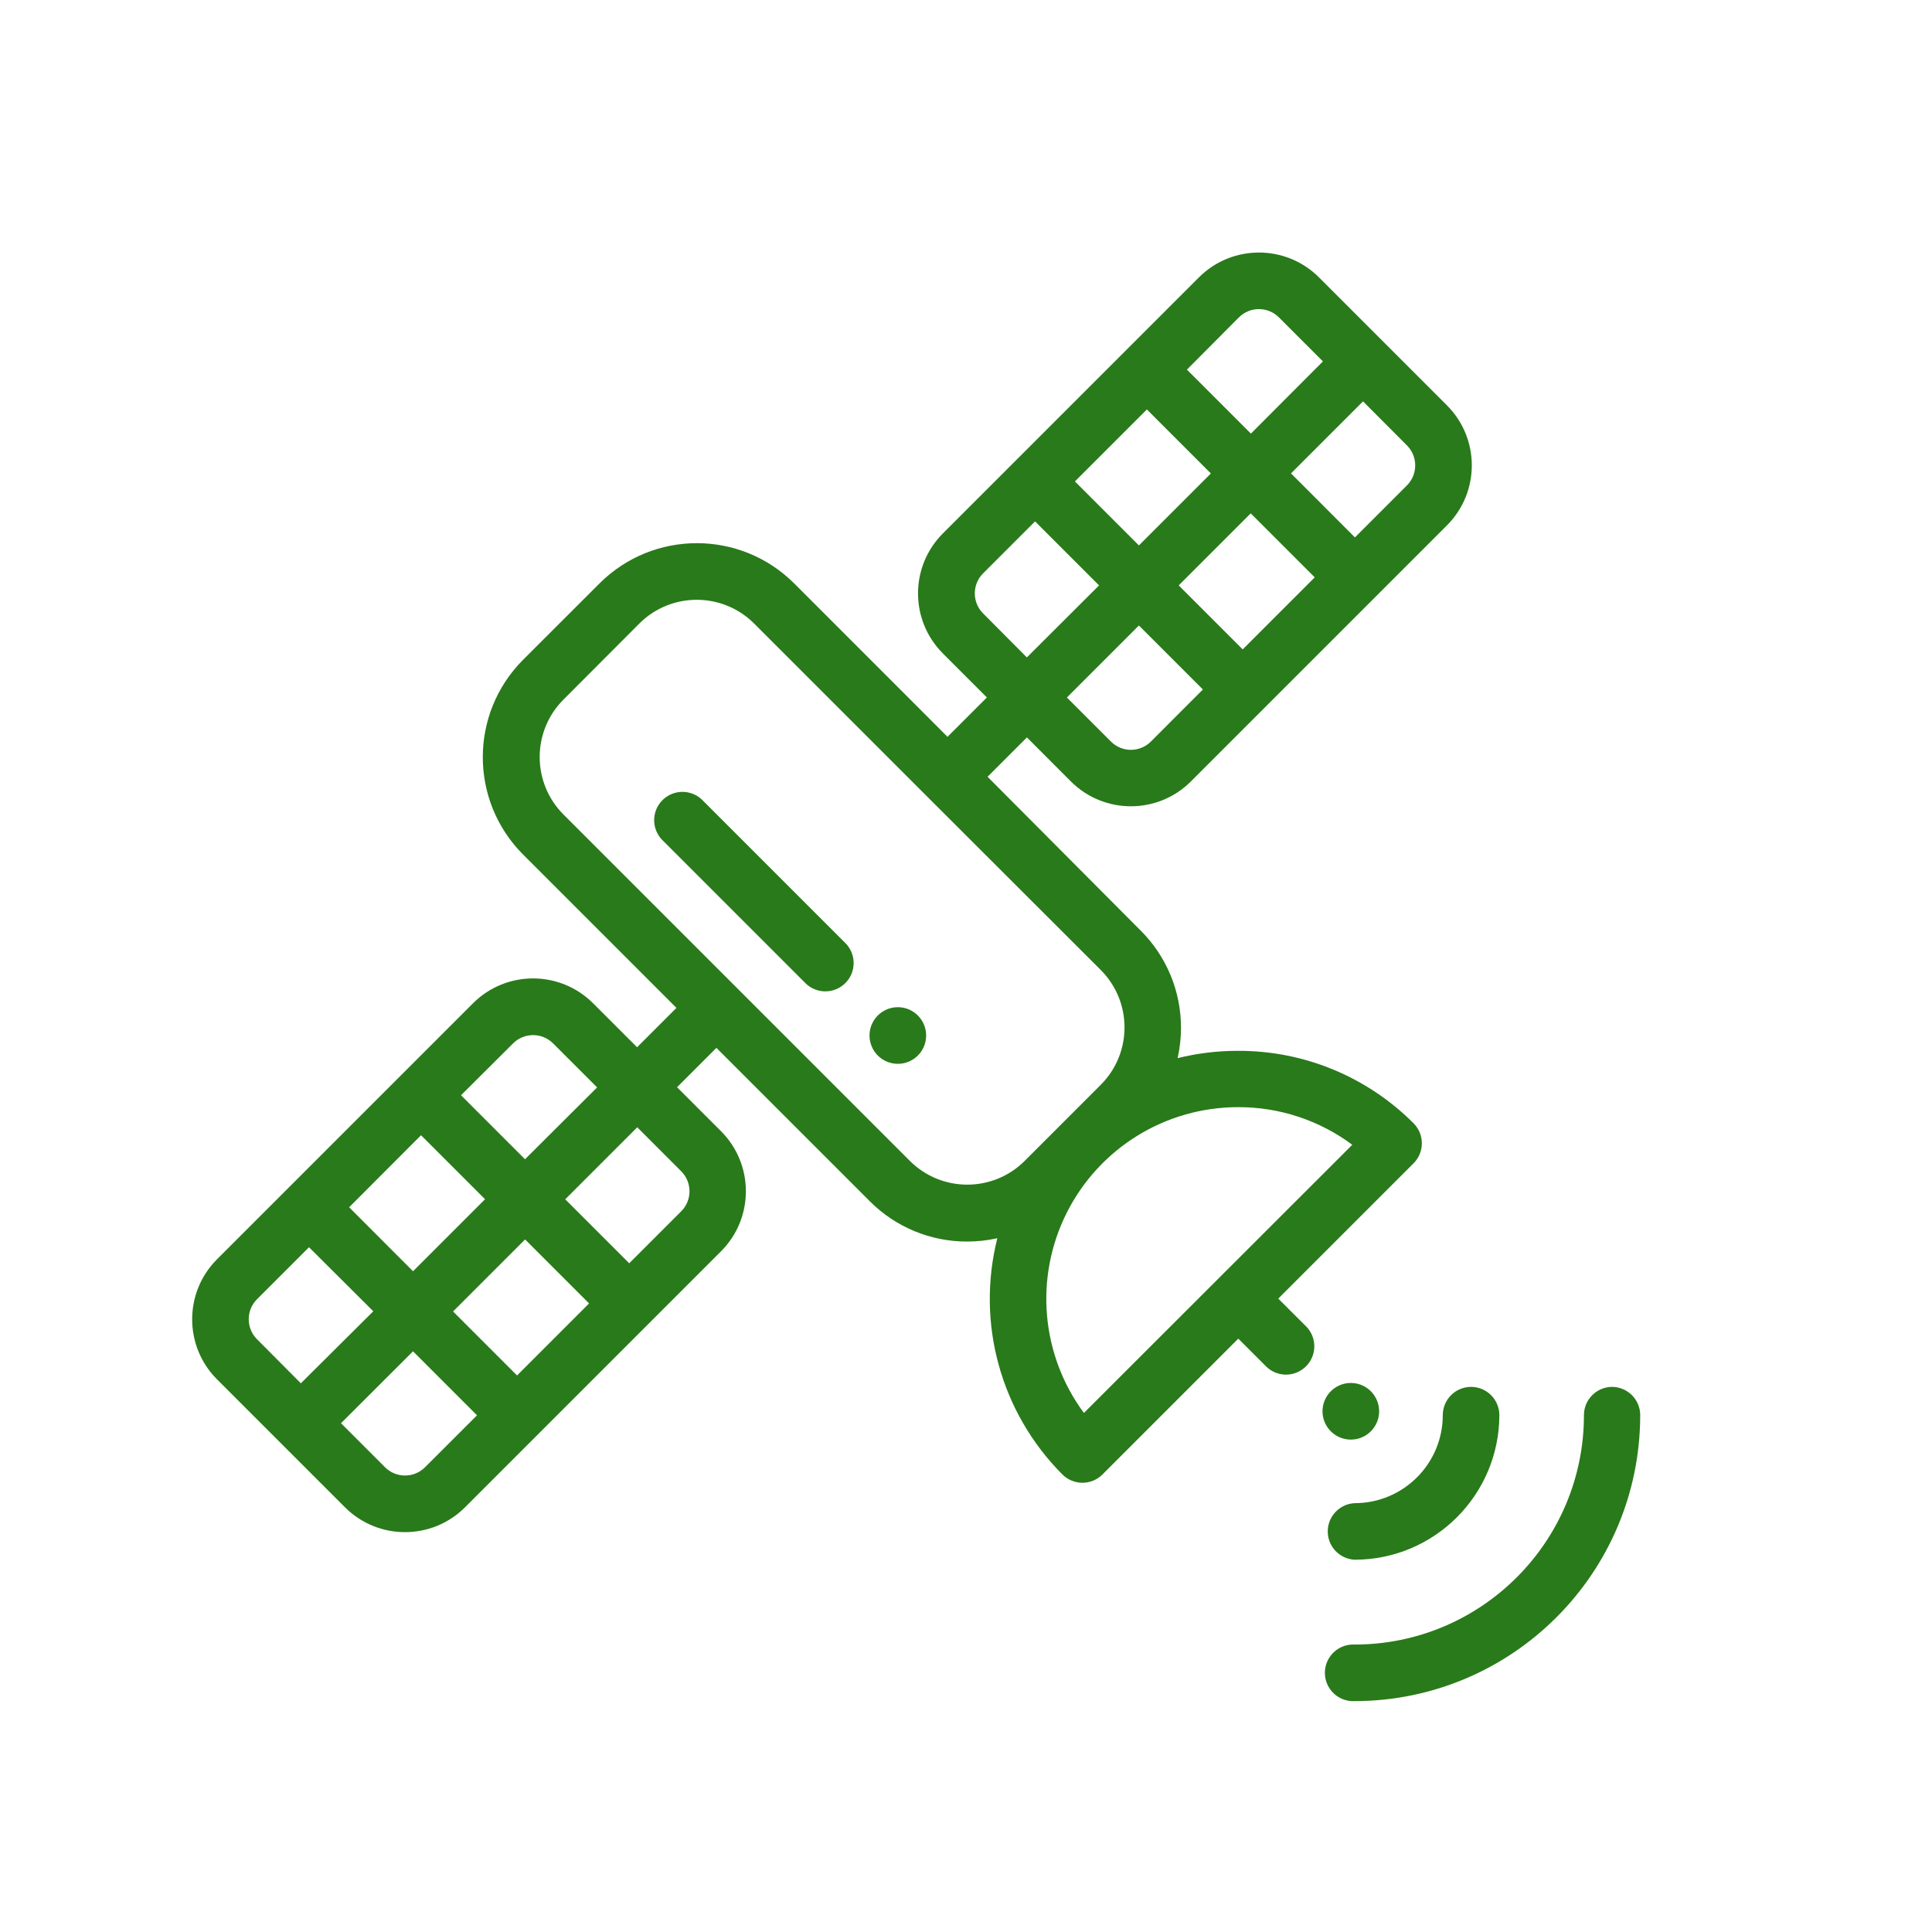
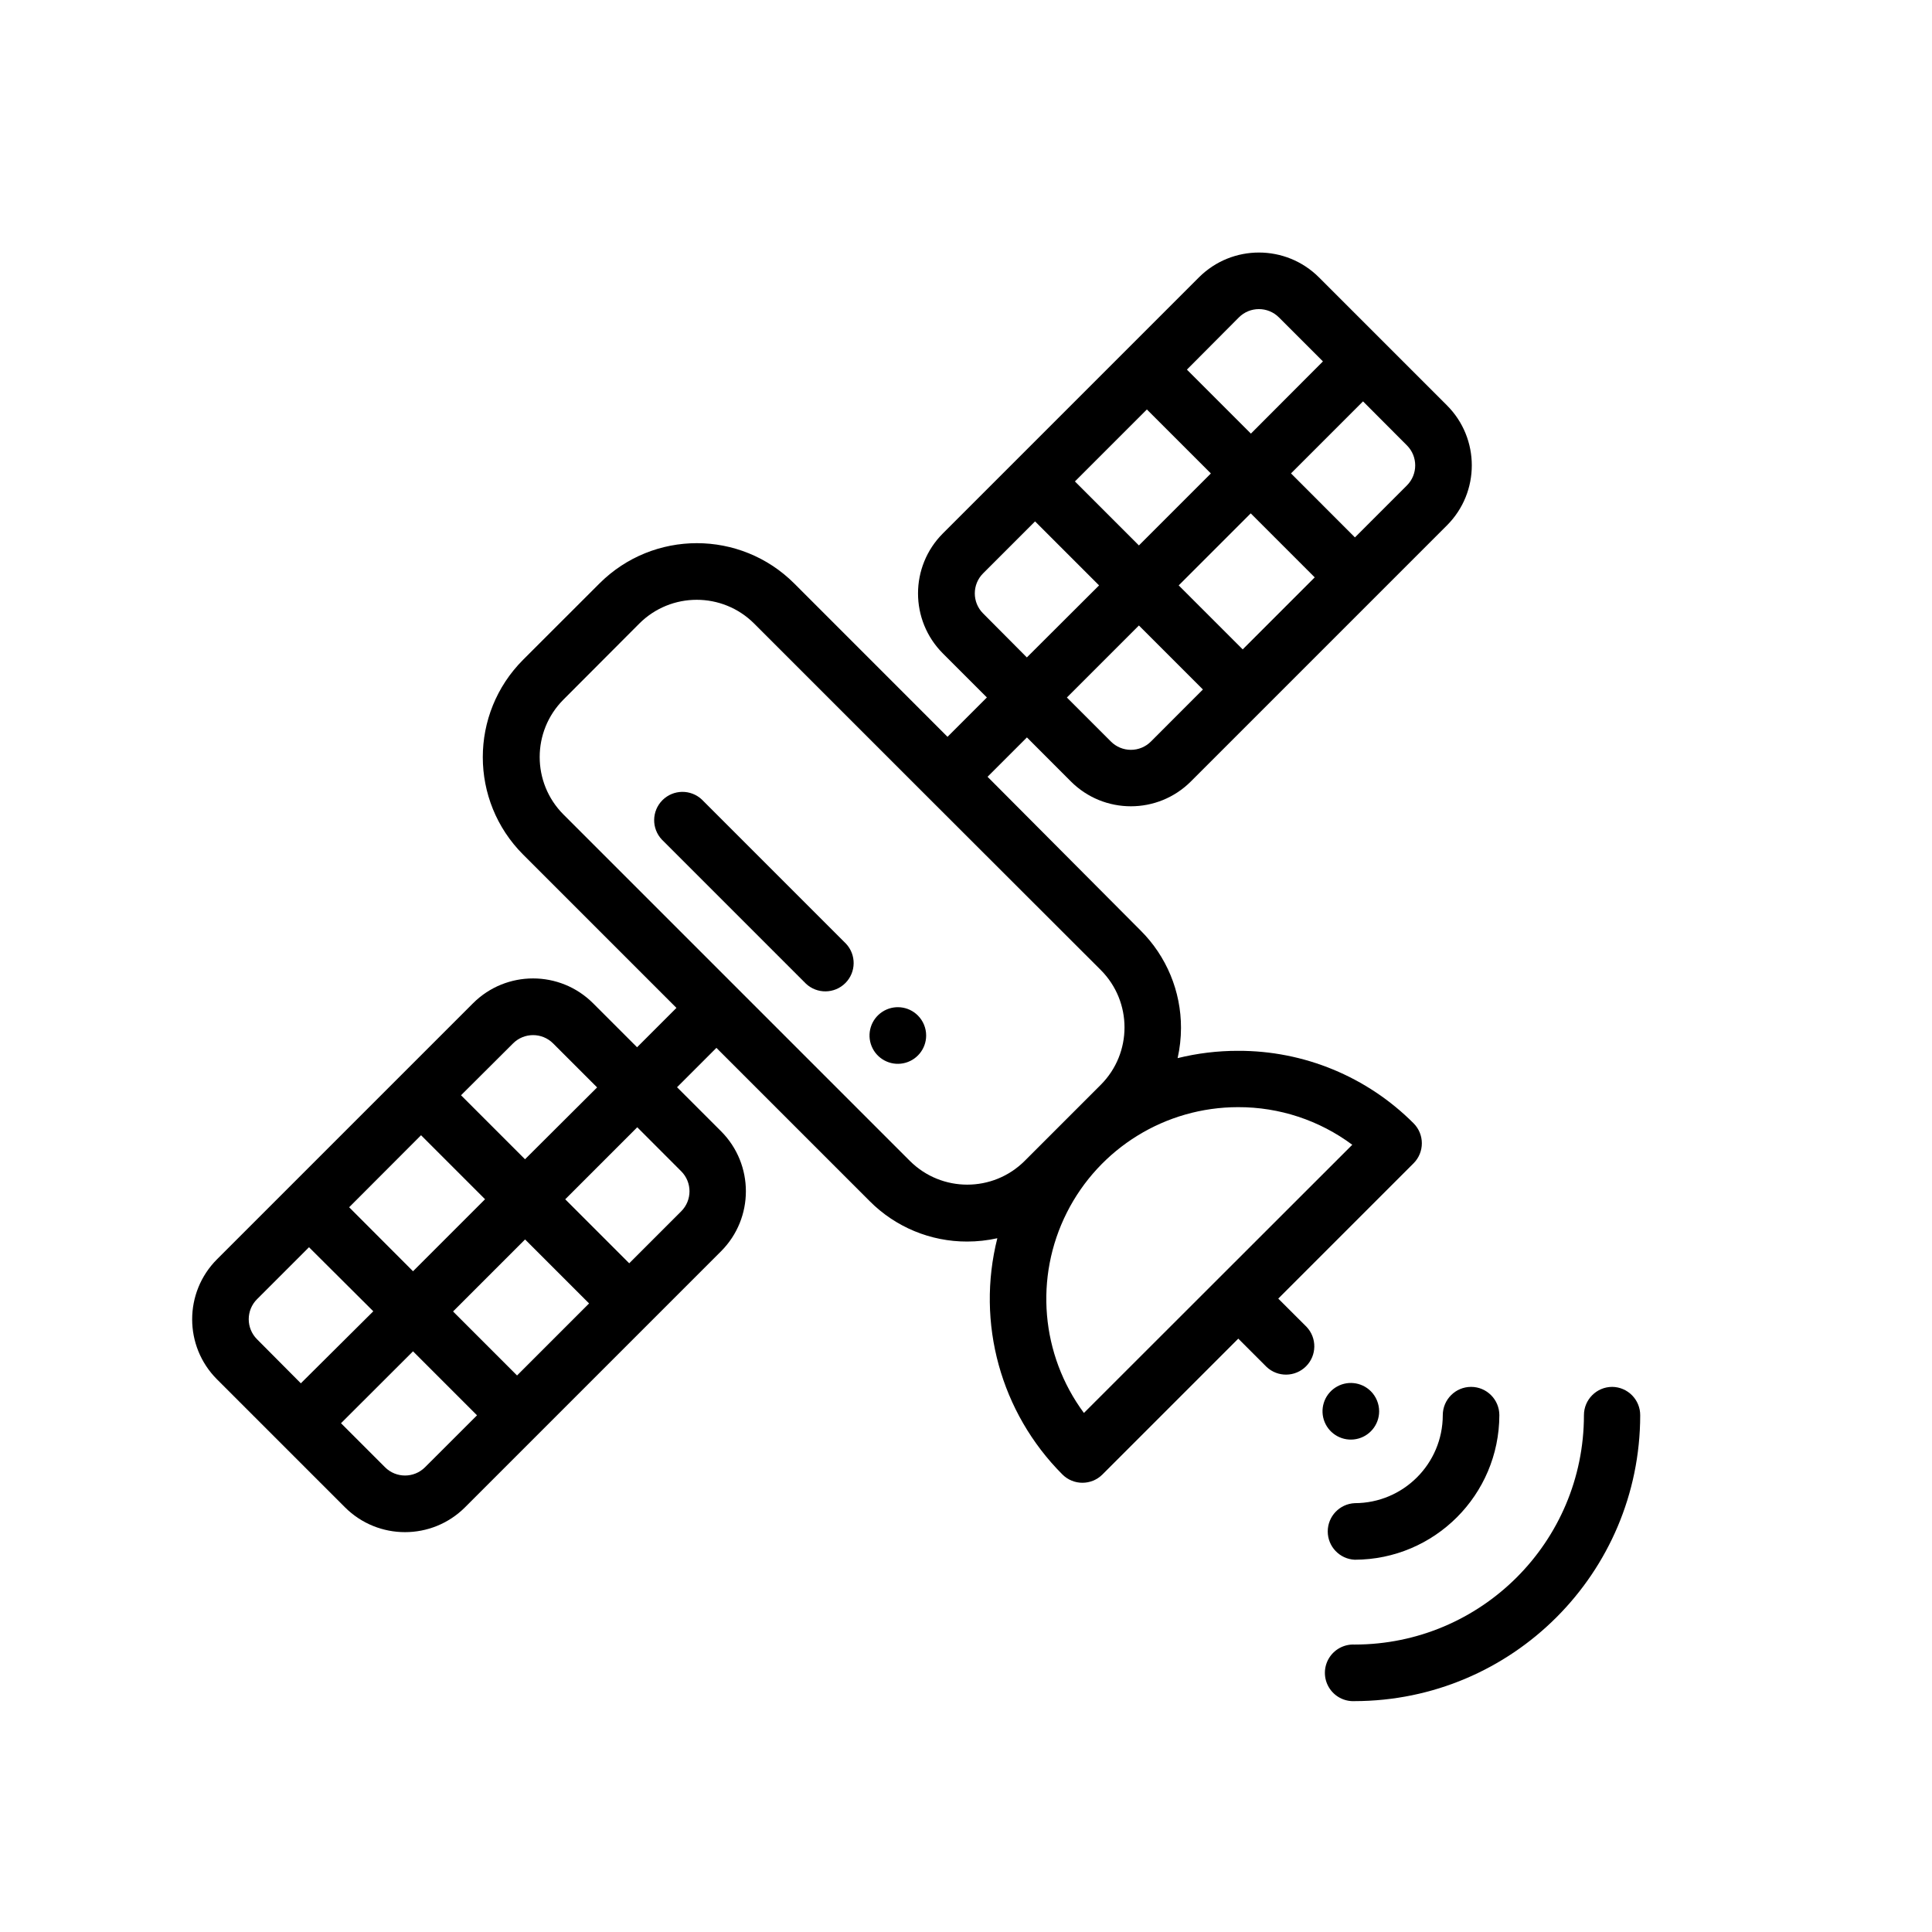
- <svg xmlns="http://www.w3.org/2000/svg" id="uydu_icon" width="32" height="32" viewBox="0 0 32 32">
-   <defs>
-     <style>
-             .cls-2{fill:#297a1a}
-         </style>
-   </defs>
-   <path id="Rectangle_161" fill="none" d="M0 0H32V32H0z" />
-   <g id="satellite_1_" transform="translate(3.183 4.182)">
-     <g id="Group_42" transform="translate(18.788 18.789)">
-       <g id="Group_41">
-         <path id="Path_20" d="M403.391 400.995a.469.469 0 0 0-.469.468 1.459 1.459 0 0 1-1.458 1.458.469.469 0 0 0 0 .937 2.4 2.4 0 0 0 2.395-2.395.469.469 0 0 0-.468-.468z" class="cls-2" transform="translate(-400.996 -400.995)" />
-       </g>
-     </g>
-     <g id="Group_44" transform="translate(18.788 18.789)">
-       <g id="Group_43">
-         <path id="Path_21" d="M405.729 400.995a.469.469 0 0 0-.468.468 3.8 3.8 0 0 1-3.8 3.8.469.469 0 1 0 0 .937 4.738 4.738 0 0 0 4.732-4.732.469.469 0 0 0-.464-.473z" class="cls-2" transform="translate(-400.997 -400.995)" />
-       </g>
-     </g>
-     <g id="Group_46" transform="translate(7.643 8.925)">
-       <g id="Group_45">
-         <path id="Path_22" d="M166.31 192.979l-2.385-2.385a.469.469 0 0 0-.663.663l2.385 2.385a.469.469 0 0 0 .663-.663z" class="cls-2" transform="translate(-163.125 -190.457)" />
-       </g>
-     </g>
-     <g id="Group_48" transform="translate(11.22 12.501)">
-       <g id="Group_47">
-         <path id="Path_23" d="M240.262 266.939a.469.469 0 1 0 .137.332.47.47 0 0 0-.137-.332z" class="cls-2" transform="translate(-239.462 -266.802)" />
-       </g>
-     </g>
-     <g id="Group_50" transform="translate(0 .001)">
-       <g id="Group_49">
-         <path id="Path_24" d="M14.554 8.761a1.406 1.406 0 0 0 1.988 0l4.241-4.241a1.406 1.406 0 0 0 0-1.988l-2.12-2.12a1.407 1.407 0 0 0-1.988 0l-4.241 4.241a1.406 1.406 0 0 0 0 1.988l.729.729-.652.652-2.538-2.539a2.283 2.283 0 0 0-3.228 0L5.482 6.745a2.283 2.283 0 0 0 0 3.228l2.539 2.539-.652.652-.729-.729a1.407 1.407 0 0 0-1.988 0L.411 16.676a1.407 1.407 0 0 0 0 1.988l2.12 2.12a1.407 1.407 0 0 0 1.988 0l4.241-4.241a1.407 1.407 0 0 0 0-1.988l-.729-.729.652-.652 2.539 2.539a2.268 2.268 0 0 0 1.614.669 2.3 2.3 0 0 0 .5-.055 4.114 4.114 0 0 0 1.078 3.913.469.469 0 0 0 .663 0l2.25-2.25.468.468a.469.469 0 0 0 .663-.663l-.469-.468 2.241-2.241a.469.469 0 0 0 0-.663 4.086 4.086 0 0 0-2.908-1.2 4.141 4.141 0 0 0-1 .121 2.3 2.3 0 0 0 .056-.5 2.268 2.268 0 0 0-.669-1.614l-2.535-2.546.652-.652zM15.88 8.1a.468.468 0 0 1-.663 0l-.729-.729 1.193-1.193 1.06 1.06zm1.52-1.526l-1.06-1.06 1.193-1.193 1.06 1.06zm2.72-3.379a.469.469 0 0 1 0 .663l-.861.861-1.059-1.06 1.193-1.193zm-2.783-2.12a.469.469 0 0 1 .663 0l.729.729L17.536 3l-1.06-1.06zM15.813 2.6l1.06 1.06-1.192 1.192-1.06-1.06zM5.315 13.1a.469.469 0 0 1 .663 0l.729.729-1.194 1.19-1.06-1.06zm-1.524 1.521l1.06 1.06-1.193 1.193-1.058-1.06zM1.074 18a.469.469 0 0 1 0-.663l.861-.861L3 17.537 1.8 18.73zm2.783 2.12a.469.469 0 0 1-.663 0l-.729-.729L3.658 18.2l1.06 1.06zm1.524-1.52l-1.06-1.06 1.193-1.193 1.06 1.06zM8.1 15.218a.469.469 0 0 1 0 .663l-.861.861-1.06-1.06 1.193-1.193zm9.225-1.062a3.151 3.151 0 0 1 1.89.623l-4.445 4.442a3.176 3.176 0 0 1 2.552-5.065zm-2.275-2.271a1.346 1.346 0 0 1 0 1.9l-1.262 1.262a1.346 1.346 0 0 1-1.9 0l-5.74-5.74a1.347 1.347 0 0 1 0-1.9l1.259-1.262a1.346 1.346 0 0 1 1.9 0l2.87 2.87zM13.1 5.978a.469.469 0 0 1 0-.663l.861-.861 1.06 1.06-1.196 1.193z" class="cls-2" transform="translate(0 -.001)" />
-       </g>
-     </g>
-     <g id="Group_52" transform="translate(18.723 18.725)">
-       <g id="Group_51">
-         <path id="Path_25" d="M400.416 399.762a.469.469 0 1 0 .137.332.473.473 0 0 0-.137-.332z" class="cls-2" transform="translate(-399.616 -399.625)" />
-       </g>
-     </g>
+ <svg xmlns="http://www.w3.org/2000/svg" height="32" viewBox="0 0 32 32" width="32">
+   <path d="m0 0h32v32h-32z" fill="none" />
+   <g fill="currentColor">
+     <path d="m403.391 400.995a.469.469 0 0 0 -.469.468 1.459 1.459 0 0 1 -1.458 1.458.469.469 0 0 0 0 .937 2.4 2.4 0 0 0 2.395-2.395.469.469 0 0 0 -.468-.468z" transform="translate(-379.025 -378.024)" />
+     <path d="m405.729 400.995a.469.469 0 0 0 -.468.468 3.8 3.8 0 0 1 -3.8 3.8.469.469 0 1 0 0 .937 4.738 4.738 0 0 0 4.732-4.732.469.469 0 0 0 -.464-.473z" transform="translate(-379.026 -378.024)" />
+     <path d="m166.31 192.979-2.385-2.385a.469.469 0 0 0 -.663.663l2.385 2.385a.469.469 0 0 0 .663-.663z" transform="translate(-152.299 -177.35)" />
+     <path d="m240.262 266.939a.469.469 0 1 0 .137.332.47.47 0 0 0 -.137-.332z" transform="translate(-225.059 -250.119)" />
+     <path d="m14.554 8.761a1.406 1.406 0 0 0 1.988 0l4.241-4.241a1.406 1.406 0 0 0 0-1.988l-2.12-2.12a1.407 1.407 0 0 0 -1.988 0l-4.241 4.241a1.406 1.406 0 0 0 0 1.988l.729.729-.652.652-2.538-2.539a2.283 2.283 0 0 0 -3.228 0l-1.263 1.262a2.283 2.283 0 0 0 0 3.228l2.539 2.539-.652.652-.729-.729a1.407 1.407 0 0 0 -1.988 0l-4.241 4.241a1.407 1.407 0 0 0 0 1.988l2.12 2.12a1.407 1.407 0 0 0 1.988 0l4.241-4.241a1.407 1.407 0 0 0 0-1.988l-.729-.729.652-.652 2.539 2.539a2.268 2.268 0 0 0 1.614.669 2.3 2.3 0 0 0 .5-.055 4.114 4.114 0 0 0 1.078 3.913.469.469 0 0 0 .663 0l2.25-2.25.468.468a.469.469 0 0 0 .663-.663l-.469-.468 2.241-2.241a.469.469 0 0 0 0-.663 4.086 4.086 0 0 0 -2.908-1.2 4.141 4.141 0 0 0 -1 .121 2.3 2.3 0 0 0 .056-.5 2.268 2.268 0 0 0 -.669-1.614l-2.535-2.546.652-.652zm1.326-.661a.468.468 0 0 1 -.663 0l-.729-.729 1.193-1.193 1.06 1.06zm1.52-1.526-1.06-1.06 1.193-1.193 1.06 1.06zm2.72-3.379a.469.469 0 0 1 0 .663l-.861.861-1.059-1.06 1.193-1.193zm-2.783-2.12a.469.469 0 0 1 .663 0l.729.729-1.193 1.196-1.06-1.06zm-1.524 1.525 1.06 1.06-1.192 1.192-1.06-1.06zm-10.498 10.5a.469.469 0 0 1 .663 0l.729.729-1.194 1.19-1.06-1.06zm-1.524 1.521 1.06 1.06-1.193 1.193-1.058-1.06zm-2.717 3.379a.469.469 0 0 1 0-.663l.861-.861 1.065 1.061-1.2 1.193zm2.783 2.12a.469.469 0 0 1 -.663 0l-.729-.729 1.193-1.191 1.06 1.06zm1.524-1.52-1.06-1.06 1.193-1.193 1.06 1.06zm2.719-3.382a.469.469 0 0 1 0 .663l-.861.861-1.06-1.06 1.193-1.193zm9.225-1.062a3.151 3.151 0 0 1 1.89.623l-4.445 4.442a3.176 3.176 0 0 1 2.552-5.065zm-2.275-2.271a1.346 1.346 0 0 1 0 1.9l-1.262 1.262a1.346 1.346 0 0 1 -1.9 0l-5.74-5.74a1.347 1.347 0 0 1 0-1.9l1.259-1.262a1.346 1.346 0 0 1 1.9 0l2.87 2.87zm-1.95-5.907a.469.469 0 0 1 0-.663l.861-.861 1.06 1.06-1.196 1.193z" transform="translate(3.183 4.182)" />
+     <path d="m400.416 399.762a.469.469 0 1 0 .137.332.473.473 0 0 0 -.137-.332z" transform="translate(-377.71 -376.718)" />
  </g>
</svg>
